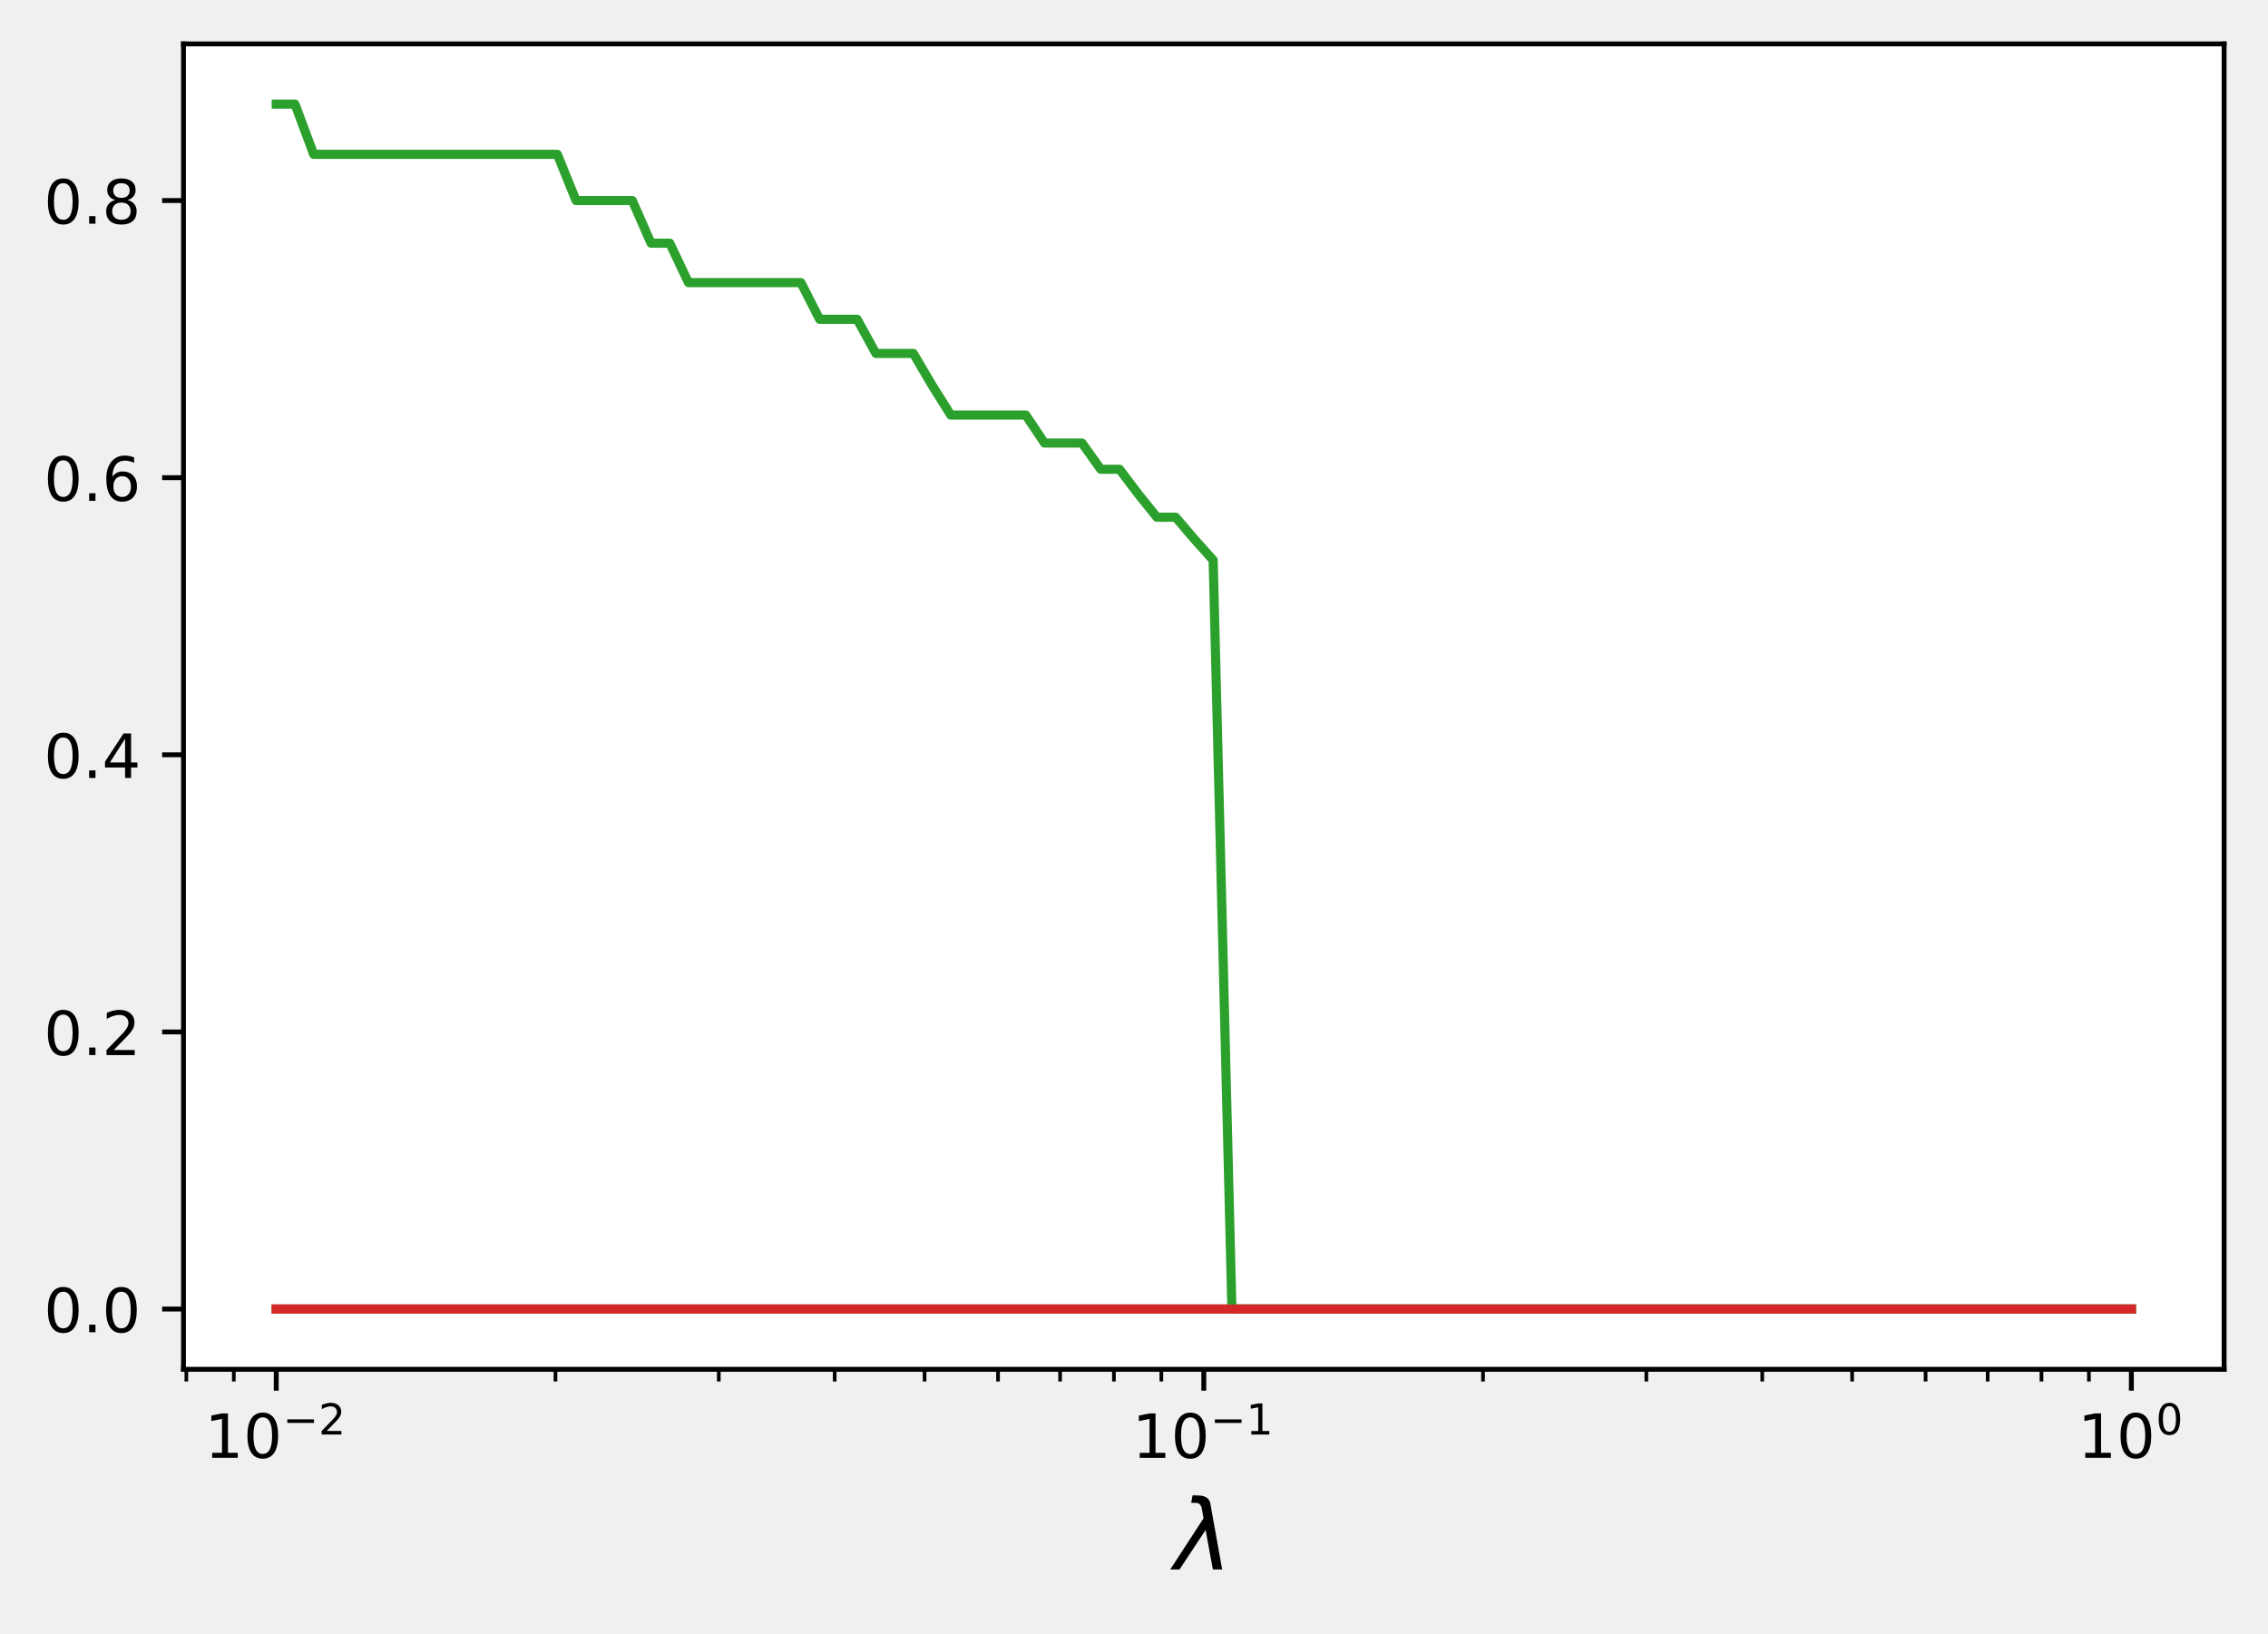
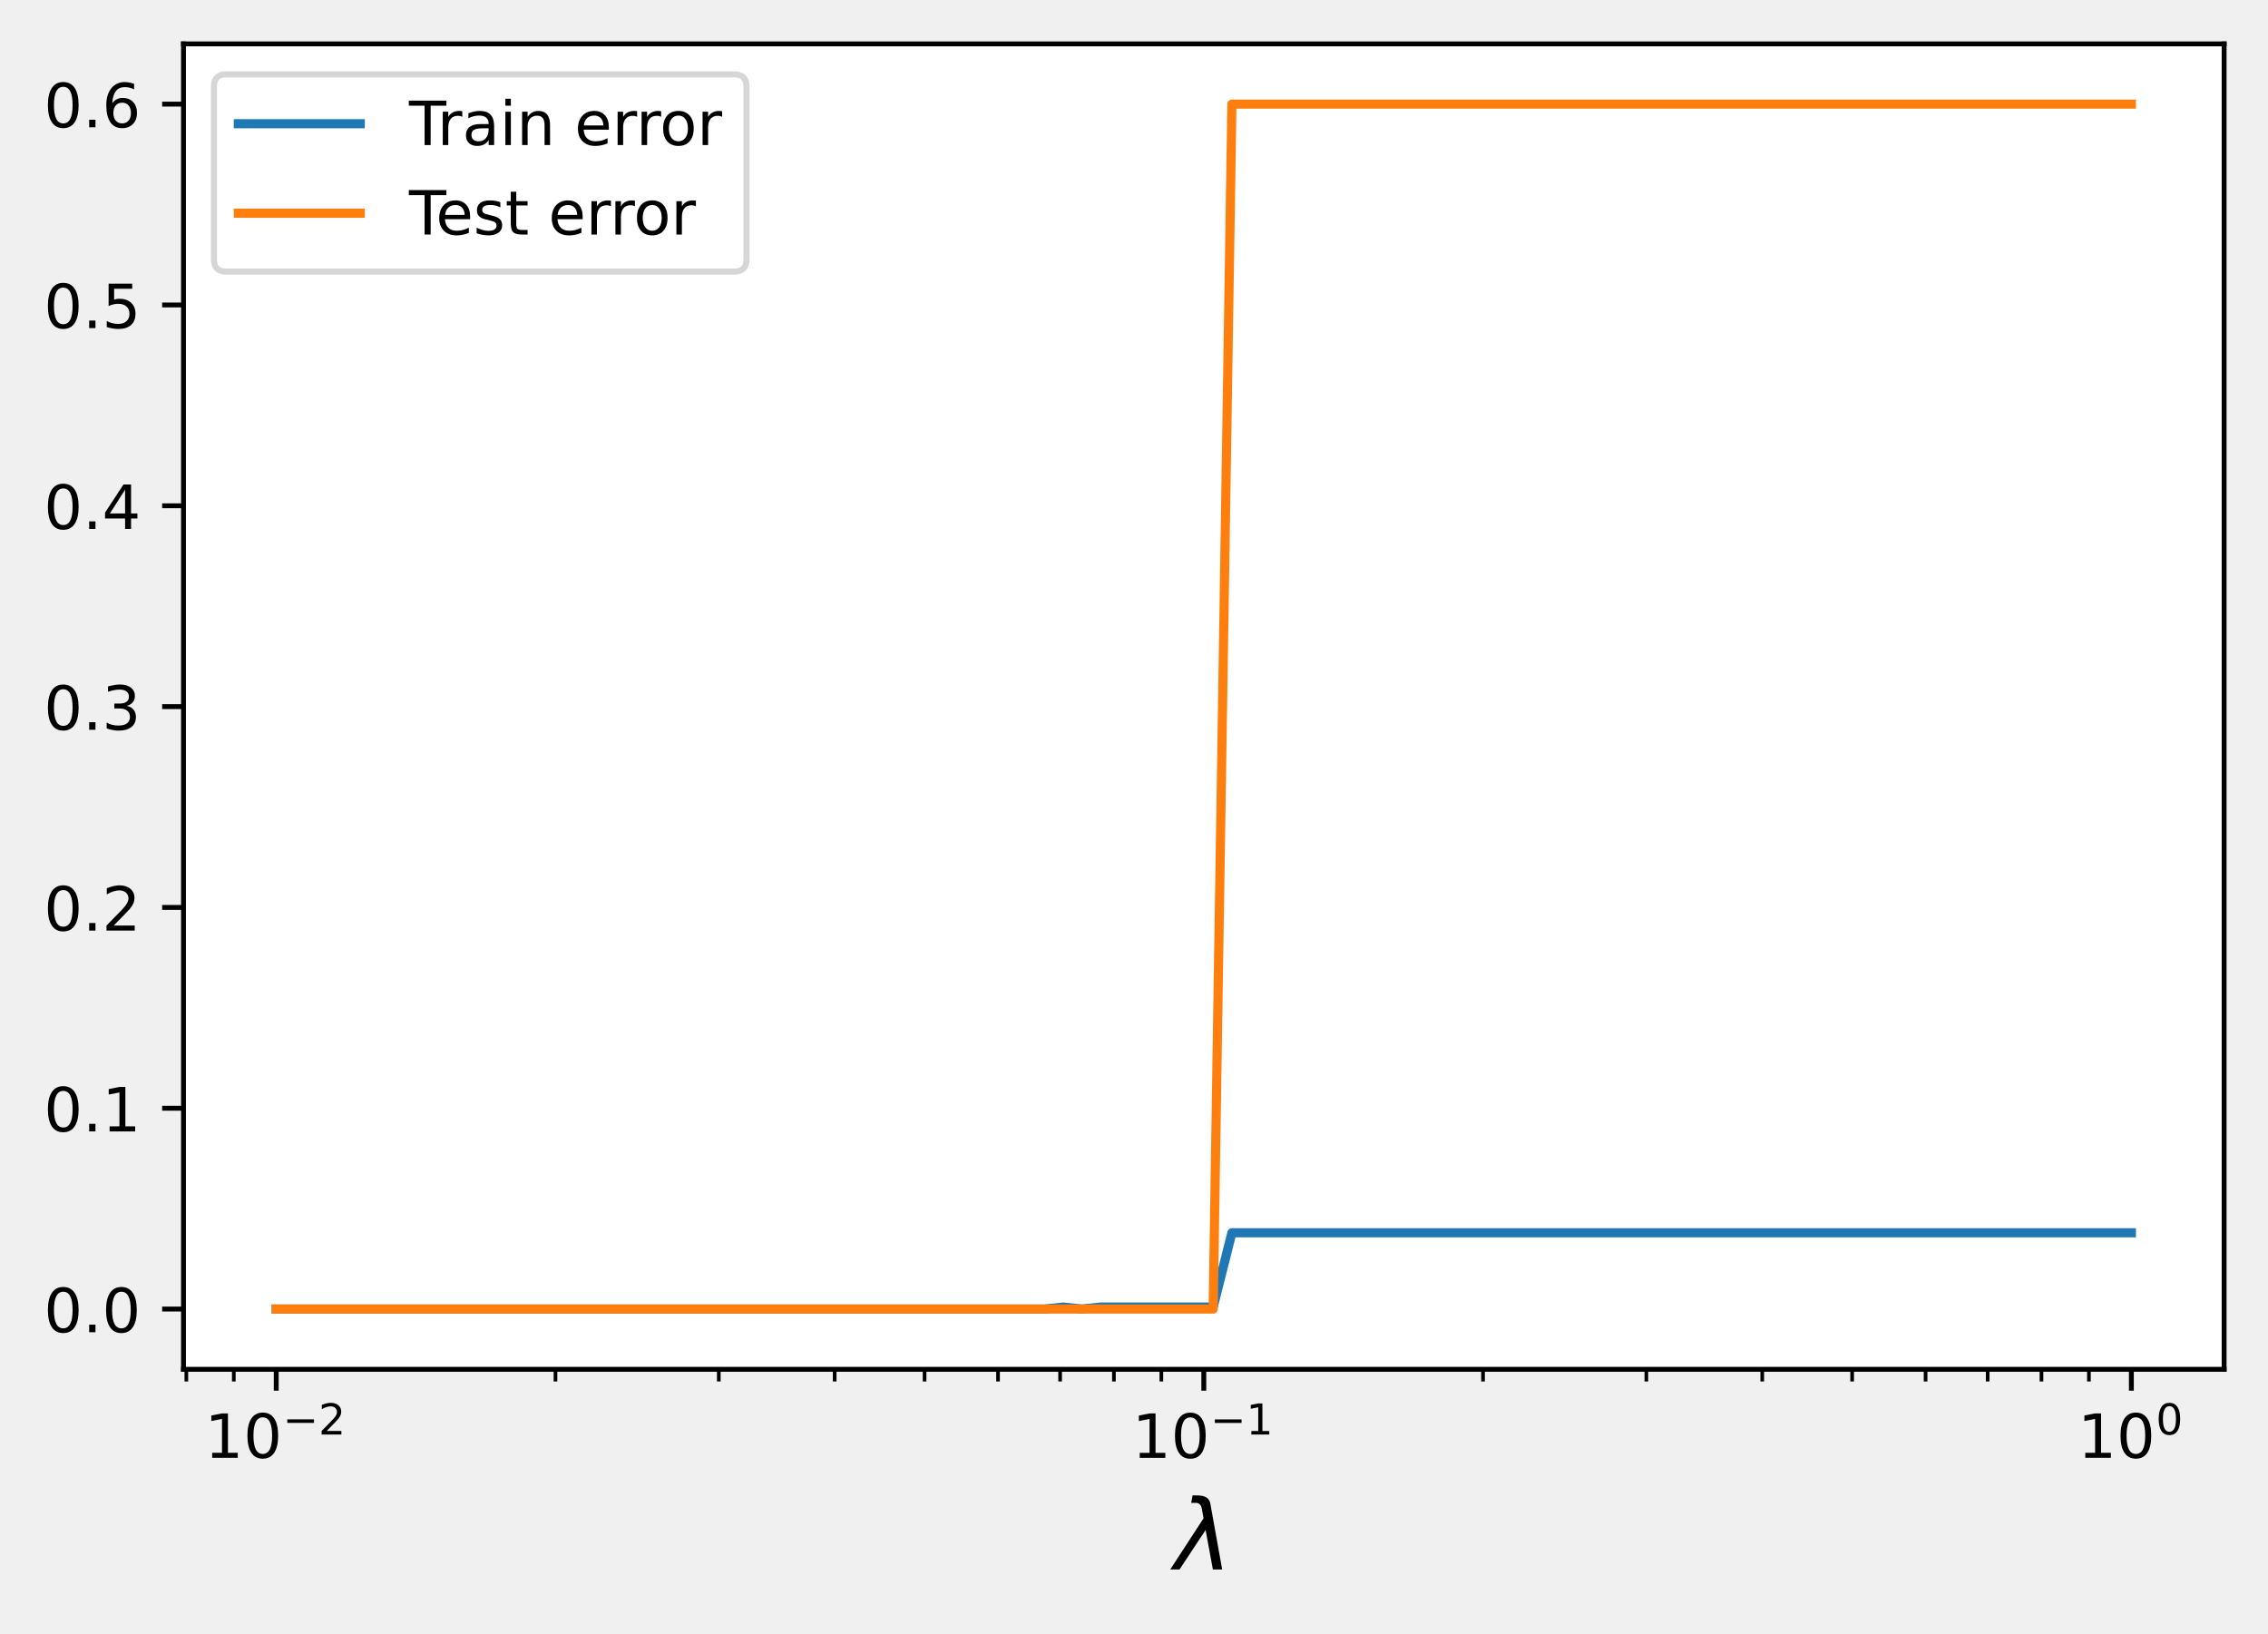
<svg xmlns="http://www.w3.org/2000/svg" xmlns:xlink="http://www.w3.org/1999/xlink" height="268.003pt" version="1.1" viewBox="0 0 372.103 268.003" width="372.103pt">
  <defs>
    <style type="text/css">*{stroke-linecap:butt;stroke-linejoin:round;}</style>
  </defs>
  <g id="figure_1">
    <g id="patch_1">
      <path d="M 0 268.003  L 372.103 268.003  L 372.103 0  L 0 0  z " style="fill:none;" />
    </g>
    <g id="axes_1">
      <g id="patch_2">
        <path d="M 30.103 224.64  L 364.903 224.64  L 364.903 7.2  L 30.103 7.2  z " style="fill:#ffffff;" />
      </g>
      <g id="matplotlib.axis_1">
        <g id="xtick_1">
          <g id="line2d_1">
            <defs>
-               <path d="M 0 0  L 0 3.5  " id="m723c2f1aa9" style="stroke:#000000;stroke-width:0.8;" />
-             </defs>
-             <g>
-               <use style="stroke:#000000;stroke-width:0.8;" x="45.321" xlink:href="#m723c2f1aa9" y="224.64" />
+               <path d="M 0 0  L 0 3.5  " id="m7988c1f117" style="stroke:#000000;stroke-width:0.8;" />
+             </defs>
+             <g>
+               <use style="stroke:#000000;stroke-width:0.8;" x="45.321" xlink:href="#m7988c1f117" y="224.64" />
            </g>
          </g>
          <g id="text_1">
            <g transform="translate(33.57131 239.2384)scale(0.1 -0.1)">
              <defs>
                <path d="M 12.406 8.297  L 28.516 8.297  L 28.516 63.922  L 10.984 60.406  L 10.984 69.391  L 28.422 72.906  L 38.281 72.906  L 38.281 8.297  L 54.391 8.297  L 54.391 0  L 12.406 0  z " id="DejaVuSans-49" />
                <path d="M 31.781 66.406  Q 24.172 66.406 20.328 58.906  Q 16.5 51.422 16.5 36.375  Q 16.5 21.391 20.328 13.891  Q 24.172 6.391 31.781 6.391  Q 39.453 6.391 43.281 13.891  Q 47.125 21.391 47.125 36.375  Q 47.125 51.422 43.281 58.906  Q 39.453 66.406 31.781 66.406  z M 31.781 74.219  Q 44.047 74.219 50.516 64.516  Q 56.984 54.828 56.984 36.375  Q 56.984 17.969 50.516 8.266  Q 44.047 -1.422 31.781 -1.422  Q 19.531 -1.422 13.062 8.266  Q 6.594 17.969 6.594 36.375  Q 6.594 54.828 13.062 64.516  Q 19.531 74.219 31.781 74.219  z " id="DejaVuSans-48" />
                <path d="M 10.594 35.5  L 73.188 35.5  L 73.188 27.203  L 10.594 27.203  z " id="DejaVuSans-8722" />
                <path d="M 19.188 8.297  L 53.609 8.297  L 53.609 0  L 7.328 0  L 7.328 8.297  Q 12.938 14.109 22.625 23.891  Q 32.328 33.688 34.812 36.531  Q 39.547 41.844 41.422 45.531  Q 43.312 49.219 43.312 52.781  Q 43.312 58.594 39.234 62.25  Q 35.156 65.922 28.609 65.922  Q 23.969 65.922 18.812 64.312  Q 13.672 62.703 7.812 59.422  L 7.812 69.391  Q 13.766 71.781 18.938 73  Q 24.125 74.219 28.422 74.219  Q 39.75 74.219 46.484 68.547  Q 53.219 62.891 53.219 53.422  Q 53.219 48.922 51.531 44.891  Q 49.859 40.875 45.406 35.406  Q 44.188 33.984 37.641 27.219  Q 31.109 20.453 19.188 8.297  z " id="DejaVuSans-50" />
              </defs>
              <use transform="translate(0 0.765625)" xlink:href="#DejaVuSans-49" />
              <use transform="translate(63.62305 0.765625)" xlink:href="#DejaVuSans-48" />
              <use transform="translate(128.2031 39.04688)scale(0.7)" xlink:href="#DejaVuSans-8722" />
              <use transform="translate(186.8555 39.04688)scale(0.7)" xlink:href="#DejaVuSans-50" />
            </g>
          </g>
        </g>
        <g id="xtick_2">
          <g id="line2d_2">
            <g>
-               <use style="stroke:#000000;stroke-width:0.8;" x="197.503" xlink:href="#m723c2f1aa9" y="224.64" />
+               <use style="stroke:#000000;stroke-width:0.8;" x="197.503" xlink:href="#m7988c1f117" y="224.64" />
            </g>
          </g>
          <g id="text_2">
            <g transform="translate(185.7531 239.2384)scale(0.1 -0.1)">
              <use transform="translate(0 0.684375)" xlink:href="#DejaVuSans-49" />
              <use transform="translate(63.62305 0.684375)" xlink:href="#DejaVuSans-48" />
              <use transform="translate(128.2031 38.96563)scale(0.7)" xlink:href="#DejaVuSans-8722" />
              <use transform="translate(186.8555 38.96563)scale(0.7)" xlink:href="#DejaVuSans-49" />
            </g>
          </g>
        </g>
        <g id="xtick_3">
          <g id="line2d_3">
            <g>
-               <use style="stroke:#000000;stroke-width:0.8;" x="349.685" xlink:href="#m723c2f1aa9" y="224.64" />
+               <use style="stroke:#000000;stroke-width:0.8;" x="349.685" xlink:href="#m7988c1f117" y="224.64" />
            </g>
          </g>
          <g id="text_3">
            <g transform="translate(340.8849 239.2384)scale(0.1 -0.1)">
              <use transform="translate(0 0.765625)" xlink:href="#DejaVuSans-49" />
              <use transform="translate(63.62305 0.765625)" xlink:href="#DejaVuSans-48" />
              <use transform="translate(128.2031 39.04688)scale(0.7)" xlink:href="#DejaVuSans-48" />
            </g>
          </g>
        </g>
        <g id="xtick_4">
          <g id="line2d_4">
            <defs>
-               <path d="M 0 0  L 0 2  " id="m1afc7c8126" style="stroke:#000000;stroke-width:0.6;" />
-             </defs>
-             <g>
-               <use style="stroke:#000000;stroke-width:0.6;" x="30.573" xlink:href="#m1afc7c8126" y="224.64" />
+               <path d="M 0 0  L 0 2  " id="m0dee0bd57b" style="stroke:#000000;stroke-width:0.6;" />
+             </defs>
+             <g>
+               <use style="stroke:#000000;stroke-width:0.6;" x="30.573" xlink:href="#m0dee0bd57b" y="224.64" />
            </g>
          </g>
        </g>
        <g id="xtick_5">
          <g id="line2d_5">
            <g>
-               <use style="stroke:#000000;stroke-width:0.6;" x="38.358" xlink:href="#m1afc7c8126" y="224.64" />
+               <use style="stroke:#000000;stroke-width:0.6;" x="38.358" xlink:href="#m0dee0bd57b" y="224.64" />
            </g>
          </g>
        </g>
        <g id="xtick_6">
          <g id="line2d_6">
            <g>
-               <use style="stroke:#000000;stroke-width:0.6;" x="91.133" xlink:href="#m1afc7c8126" y="224.64" />
+               <use style="stroke:#000000;stroke-width:0.6;" x="91.133" xlink:href="#m0dee0bd57b" y="224.64" />
            </g>
          </g>
        </g>
        <g id="xtick_7">
          <g id="line2d_7">
            <g>
-               <use style="stroke:#000000;stroke-width:0.6;" x="117.93" xlink:href="#m1afc7c8126" y="224.64" />
+               <use style="stroke:#000000;stroke-width:0.6;" x="117.93" xlink:href="#m0dee0bd57b" y="224.64" />
            </g>
          </g>
        </g>
        <g id="xtick_8">
          <g id="line2d_8">
            <g>
-               <use style="stroke:#000000;stroke-width:0.6;" x="136.944" xlink:href="#m1afc7c8126" y="224.64" />
+               <use style="stroke:#000000;stroke-width:0.6;" x="136.944" xlink:href="#m0dee0bd57b" y="224.64" />
            </g>
          </g>
        </g>
        <g id="xtick_9">
          <g id="line2d_9">
            <g>
-               <use style="stroke:#000000;stroke-width:0.6;" x="151.692" xlink:href="#m1afc7c8126" y="224.64" />
+               <use style="stroke:#000000;stroke-width:0.6;" x="151.692" xlink:href="#m0dee0bd57b" y="224.64" />
            </g>
          </g>
        </g>
        <g id="xtick_10">
          <g id="line2d_10">
            <g>
-               <use style="stroke:#000000;stroke-width:0.6;" x="163.742" xlink:href="#m1afc7c8126" y="224.64" />
+               <use style="stroke:#000000;stroke-width:0.6;" x="163.742" xlink:href="#m0dee0bd57b" y="224.64" />
            </g>
          </g>
        </g>
        <g id="xtick_11">
          <g id="line2d_11">
            <g>
-               <use style="stroke:#000000;stroke-width:0.6;" x="173.93" xlink:href="#m1afc7c8126" y="224.64" />
+               <use style="stroke:#000000;stroke-width:0.6;" x="173.93" xlink:href="#m0dee0bd57b" y="224.64" />
            </g>
          </g>
        </g>
        <g id="xtick_12">
          <g id="line2d_12">
            <g>
-               <use style="stroke:#000000;stroke-width:0.6;" x="182.755" xlink:href="#m1afc7c8126" y="224.64" />
+               <use style="stroke:#000000;stroke-width:0.6;" x="182.755" xlink:href="#m0dee0bd57b" y="224.64" />
            </g>
          </g>
        </g>
        <g id="xtick_13">
          <g id="line2d_13">
            <g>
-               <use style="stroke:#000000;stroke-width:0.6;" x="190.54" xlink:href="#m1afc7c8126" y="224.64" />
+               <use style="stroke:#000000;stroke-width:0.6;" x="190.54" xlink:href="#m0dee0bd57b" y="224.64" />
            </g>
          </g>
        </g>
        <g id="xtick_14">
          <g id="line2d_14">
            <g>
-               <use style="stroke:#000000;stroke-width:0.6;" x="243.314" xlink:href="#m1afc7c8126" y="224.64" />
+               <use style="stroke:#000000;stroke-width:0.6;" x="243.314" xlink:href="#m0dee0bd57b" y="224.64" />
            </g>
          </g>
        </g>
        <g id="xtick_15">
          <g id="line2d_15">
            <g>
-               <use style="stroke:#000000;stroke-width:0.6;" x="270.112" xlink:href="#m1afc7c8126" y="224.64" />
+               <use style="stroke:#000000;stroke-width:0.6;" x="270.112" xlink:href="#m0dee0bd57b" y="224.64" />
            </g>
          </g>
        </g>
        <g id="xtick_16">
          <g id="line2d_16">
            <g>
-               <use style="stroke:#000000;stroke-width:0.6;" x="289.126" xlink:href="#m1afc7c8126" y="224.64" />
+               <use style="stroke:#000000;stroke-width:0.6;" x="289.126" xlink:href="#m0dee0bd57b" y="224.64" />
            </g>
          </g>
        </g>
        <g id="xtick_17">
          <g id="line2d_17">
            <g>
-               <use style="stroke:#000000;stroke-width:0.6;" x="303.874" xlink:href="#m1afc7c8126" y="224.64" />
+               <use style="stroke:#000000;stroke-width:0.6;" x="303.874" xlink:href="#m0dee0bd57b" y="224.64" />
            </g>
          </g>
        </g>
        <g id="xtick_18">
          <g id="line2d_18">
            <g>
-               <use style="stroke:#000000;stroke-width:0.6;" x="315.924" xlink:href="#m1afc7c8126" y="224.64" />
+               <use style="stroke:#000000;stroke-width:0.6;" x="315.924" xlink:href="#m0dee0bd57b" y="224.64" />
            </g>
          </g>
        </g>
        <g id="xtick_19">
          <g id="line2d_19">
            <g>
-               <use style="stroke:#000000;stroke-width:0.6;" x="326.112" xlink:href="#m1afc7c8126" y="224.64" />
+               <use style="stroke:#000000;stroke-width:0.6;" x="326.112" xlink:href="#m0dee0bd57b" y="224.64" />
            </g>
          </g>
        </g>
        <g id="xtick_20">
          <g id="line2d_20">
            <g>
-               <use style="stroke:#000000;stroke-width:0.6;" x="334.937" xlink:href="#m1afc7c8126" y="224.64" />
+               <use style="stroke:#000000;stroke-width:0.6;" x="334.937" xlink:href="#m0dee0bd57b" y="224.64" />
            </g>
          </g>
        </g>
        <g id="xtick_21">
          <g id="line2d_21">
            <g>
-               <use style="stroke:#000000;stroke-width:0.6;" x="342.721" xlink:href="#m1afc7c8126" y="224.64" />
+               <use style="stroke:#000000;stroke-width:0.6;" x="342.721" xlink:href="#m0dee0bd57b" y="224.64" />
            </g>
          </g>
        </g>
        <g id="text_4">
          <g transform="translate(192.7031 257.4756)scale(0.16 -0.16)">
            <defs>
              <path d="M 36.719 67.438  L 48.828 0  L 39.312 0  L 31.844 40.438  L 5.125 0  L -4.391 0  L 29.734 52.438  L 28.031 62.109  Q 26.953 68.266 21.734 68.266  L 17.047 68.266  L 18.5 75.984  L 24.219 75.875  Q 35.203 75.734 36.719 67.438  z " id="DejaVuSans-Oblique-955" />
            </defs>
            <use transform="translate(0 0.015625)" xlink:href="#DejaVuSans-Oblique-955" />
          </g>
        </g>
      </g>
      <g id="matplotlib.axis_2">
        <g id="ytick_1">
          <g id="line2d_22">
            <defs>
-               <path d="M 0 0  L -3.5 0  " id="m6c5acfbded" style="stroke:#000000;stroke-width:0.8;" />
-             </defs>
-             <g>
-               <use style="stroke:#000000;stroke-width:0.8;" x="30.103" xlink:href="#m6c5acfbded" y="214.756" />
+               <path d="M 0 0  L -3.5 0  " id="m46a5917fe0" style="stroke:#000000;stroke-width:0.8;" />
+             </defs>
+             <g>
+               <use style="stroke:#000000;stroke-width:0.8;" x="30.103" xlink:href="#m46a5917fe0" y="214.756" />
            </g>
          </g>
          <g id="text_5">
            <g transform="translate(7.2 218.5556)scale(0.1 -0.1)">
              <defs>
                <path d="M 10.688 12.406  L 21 12.406  L 21 0  L 10.688 0  z " id="DejaVuSans-46" />
              </defs>
              <use xlink:href="#DejaVuSans-48" />
              <use x="63.623" xlink:href="#DejaVuSans-46" />
              <use x="95.41" xlink:href="#DejaVuSans-48" />
            </g>
          </g>
        </g>
        <g id="ytick_2">
          <g id="line2d_23">
            <g>
-               <use style="stroke:#000000;stroke-width:0.8;" x="30.103" xlink:href="#m6c5acfbded" y="169.292" />
+               <use style="stroke:#000000;stroke-width:0.8;" x="30.103" xlink:href="#m46a5917fe0" y="181.811" />
            </g>
          </g>
          <g id="text_6">
-             <g transform="translate(7.2 173.0909)scale(0.1 -0.1)">
-               <use xlink:href="#DejaVuSans-48" />
-               <use x="63.623" xlink:href="#DejaVuSans-46" />
-               <use x="95.41" xlink:href="#DejaVuSans-50" />
+             <g transform="translate(7.2 185.6101)scale(0.1 -0.1)">
+               <use xlink:href="#DejaVuSans-48" />
+               <use x="63.623" xlink:href="#DejaVuSans-46" />
+               <use x="95.41" xlink:href="#DejaVuSans-49" />
            </g>
          </g>
        </g>
        <g id="ytick_3">
          <g id="line2d_24">
            <g>
-               <use style="stroke:#000000;stroke-width:0.8;" x="30.103" xlink:href="#m6c5acfbded" y="123.827" />
+               <use style="stroke:#000000;stroke-width:0.8;" x="30.103" xlink:href="#m46a5917fe0" y="148.865" />
            </g>
          </g>
          <g id="text_7">
-             <g transform="translate(7.2 127.6261)scale(0.1 -0.1)">
-               <defs>
-                 <path d="M 37.797 64.312  L 12.891 25.391  L 37.797 25.391  z M 35.203 72.906  L 47.609 72.906  L 47.609 25.391  L 58.016 25.391  L 58.016 17.188  L 47.609 17.188  L 47.609 0  L 37.797 0  L 37.797 17.188  L 4.891 17.188  L 4.891 26.703  z " id="DejaVuSans-52" />
-               </defs>
-               <use xlink:href="#DejaVuSans-48" />
-               <use x="63.623" xlink:href="#DejaVuSans-46" />
-               <use x="95.41" xlink:href="#DejaVuSans-52" />
+             <g transform="translate(7.2 152.6647)scale(0.1 -0.1)">
+               <use xlink:href="#DejaVuSans-48" />
+               <use x="63.623" xlink:href="#DejaVuSans-46" />
+               <use x="95.41" xlink:href="#DejaVuSans-50" />
            </g>
          </g>
        </g>
        <g id="ytick_4">
          <g id="line2d_25">
            <g>
-               <use style="stroke:#000000;stroke-width:0.8;" x="30.103" xlink:href="#m6c5acfbded" y="78.362" />
+               <use style="stroke:#000000;stroke-width:0.8;" x="30.103" xlink:href="#m46a5917fe0" y="115.92" />
            </g>
          </g>
          <g id="text_8">
-             <g transform="translate(7.2 82.1614)scale(0.1 -0.1)">
-               <defs>
-                 <path d="M 33.016 40.375  Q 26.375 40.375 22.484 35.828  Q 18.609 31.297 18.609 23.391  Q 18.609 15.531 22.484 10.953  Q 26.375 6.391 33.016 6.391  Q 39.656 6.391 43.531 10.953  Q 47.406 15.531 47.406 23.391  Q 47.406 31.297 43.531 35.828  Q 39.656 40.375 33.016 40.375  z M 52.594 71.297  L 52.594 62.312  Q 48.875 64.062 45.094 64.984  Q 41.312 65.922 37.594 65.922  Q 27.828 65.922 22.672 59.328  Q 17.531 52.734 16.797 39.406  Q 19.672 43.656 24.016 45.922  Q 28.375 48.188 33.594 48.188  Q 44.578 48.188 50.953 41.516  Q 57.328 34.859 57.328 23.391  Q 57.328 12.156 50.688 5.359  Q 44.047 -1.422 33.016 -1.422  Q 20.359 -1.422 13.672 8.266  Q 6.984 17.969 6.984 36.375  Q 6.984 53.656 15.188 63.938  Q 23.391 74.219 37.203 74.219  Q 40.922 74.219 44.703 73.484  Q 48.484 72.75 52.594 71.297  z " id="DejaVuSans-54" />
-               </defs>
-               <use xlink:href="#DejaVuSans-48" />
-               <use x="63.623" xlink:href="#DejaVuSans-46" />
-               <use x="95.41" xlink:href="#DejaVuSans-54" />
+             <g transform="translate(7.2 119.7192)scale(0.1 -0.1)">
+               <defs>
+                 <path d="M 40.578 39.312  Q 47.656 37.797 51.625 33  Q 55.609 28.219 55.609 21.188  Q 55.609 10.406 48.188 4.484  Q 40.766 -1.422 27.094 -1.422  Q 22.516 -1.422 17.656 -0.516  Q 12.797 0.391 7.625 2.203  L 7.625 11.719  Q 11.719 9.328 16.594 8.109  Q 21.484 6.891 26.812 6.891  Q 36.078 6.891 40.938 10.547  Q 45.797 14.203 45.797 21.188  Q 45.797 27.641 41.281 31.266  Q 36.766 34.906 28.719 34.906  L 20.219 34.906  L 20.219 43.016  L 29.109 43.016  Q 36.375 43.016 40.234 45.922  Q 44.094 48.828 44.094 54.297  Q 44.094 59.906 40.109 62.906  Q 36.141 65.922 28.719 65.922  Q 24.656 65.922 20.016 65.031  Q 15.375 64.156 9.812 62.312  L 9.812 71.094  Q 15.438 72.656 20.344 73.438  Q 25.25 74.219 29.594 74.219  Q 40.828 74.219 47.359 69.109  Q 53.906 64.016 53.906 55.328  Q 53.906 49.266 50.438 45.094  Q 46.969 40.922 40.578 39.312  z " id="DejaVuSans-51" />
+               </defs>
+               <use xlink:href="#DejaVuSans-48" />
+               <use x="63.623" xlink:href="#DejaVuSans-46" />
+               <use x="95.41" xlink:href="#DejaVuSans-51" />
            </g>
          </g>
        </g>
        <g id="ytick_5">
          <g id="line2d_26">
            <g>
-               <use style="stroke:#000000;stroke-width:0.8;" x="30.103" xlink:href="#m6c5acfbded" y="32.897" />
+               <use style="stroke:#000000;stroke-width:0.8;" x="30.103" xlink:href="#m46a5917fe0" y="82.975" />
            </g>
          </g>
          <g id="text_9">
-             <g transform="translate(7.2 36.69667)scale(0.1 -0.1)">
-               <defs>
-                 <path d="M 31.781 34.625  Q 24.75 34.625 20.719 30.859  Q 16.703 27.094 16.703 20.516  Q 16.703 13.922 20.719 10.156  Q 24.75 6.391 31.781 6.391  Q 38.812 6.391 42.859 10.172  Q 46.922 13.969 46.922 20.516  Q 46.922 27.094 42.891 30.859  Q 38.875 34.625 31.781 34.625  z M 21.922 38.812  Q 15.578 40.375 12.031 44.719  Q 8.5 49.078 8.5 55.328  Q 8.5 64.062 14.719 69.141  Q 20.953 74.219 31.781 74.219  Q 42.672 74.219 48.875 69.141  Q 55.078 64.062 55.078 55.328  Q 55.078 49.078 51.531 44.719  Q 48 40.375 41.703 38.812  Q 48.828 37.156 52.797 32.312  Q 56.781 27.484 56.781 20.516  Q 56.781 9.906 50.312 4.234  Q 43.844 -1.422 31.781 -1.422  Q 19.734 -1.422 13.25 4.234  Q 6.781 9.906 6.781 20.516  Q 6.781 27.484 10.781 32.312  Q 14.797 37.156 21.922 38.812  z M 18.312 54.391  Q 18.312 48.734 21.844 45.562  Q 25.391 42.391 31.781 42.391  Q 38.141 42.391 41.719 45.562  Q 45.312 48.734 45.312 54.391  Q 45.312 60.062 41.719 63.234  Q 38.141 66.406 31.781 66.406  Q 25.391 66.406 21.844 63.234  Q 18.312 60.062 18.312 54.391  z " id="DejaVuSans-56" />
-               </defs>
-               <use xlink:href="#DejaVuSans-48" />
-               <use x="63.623" xlink:href="#DejaVuSans-46" />
-               <use x="95.41" xlink:href="#DejaVuSans-56" />
-             </g>
-           </g>
-         </g>
-       </g>
-       <g id="line2d_27">
-         <path clip-path="url(#p9643a14ca6)" d="M 45.321 214.756  L 48.396 214.756  L 51.47 214.756  L 54.544 214.756  L 57.619 214.756  L 60.693 214.756  L 63.768 214.756  L 66.842 214.756  L 69.916 214.756  L 72.991 214.756  L 76.065 214.756  L 79.139 214.756  L 82.214 214.756  L 85.288 214.756  L 88.363 214.756  L 91.437 214.756  L 94.511 214.756  L 97.586 214.756  L 100.66 214.756  L 103.735 214.756  L 106.809 214.756  L 109.883 214.756  L 112.958 214.756  L 116.032 214.756  L 119.106 214.756  L 122.181 214.756  L 125.255 214.756  L 128.33 214.756  L 131.404 214.756  L 134.478 214.756  L 137.553 214.756  L 140.627 214.756  L 143.701 214.756  L 146.776 214.756  L 149.85 214.756  L 152.925 214.756  L 155.999 214.756  L 159.073 214.756  L 162.148 214.756  L 165.222 214.756  L 168.297 214.756  L 171.371 214.756  L 174.445 214.756  L 177.52 214.756  L 180.594 214.756  L 183.668 214.756  L 186.743 214.756  L 189.817 214.756  L 192.892 214.756  L 195.966 214.756  L 199.04 214.756  L 202.115 214.756  L 205.189 214.756  L 208.263 214.756  L 211.338 214.756  L 214.412 214.756  L 217.487 214.756  L 220.561 214.756  L 223.635 214.756  L 226.71 214.756  L 229.784 214.756  L 232.858 214.756  L 235.933 214.756  L 239.007 214.756  L 242.082 214.756  L 245.156 214.756  L 248.23 214.756  L 251.305 214.756  L 254.379 214.756  L 257.454 214.756  L 260.528 214.756  L 263.602 214.756  L 266.677 214.756  L 269.751 214.756  L 272.825 214.756  L 275.9 214.756  L 278.974 214.756  L 282.049 214.756  L 285.123 214.756  L 288.197 214.756  L 291.272 214.756  L 294.346 214.756  L 297.42 214.756  L 300.495 214.756  L 303.569 214.756  L 306.644 214.756  L 309.718 214.756  L 312.792 214.756  L 315.867 214.756  L 318.941 214.756  L 322.016 214.756  L 325.09 214.756  L 328.164 214.756  L 331.239 214.756  L 334.313 214.756  L 337.387 214.756  L 340.462 214.756  L 343.536 214.756  L 346.611 214.756  L 349.685 214.756  " style="fill:none;stroke:#1f77b4;stroke-linecap:square;stroke-width:1.5;" />
-       </g>
-       <g id="line2d_28">
-         <path clip-path="url(#p9643a14ca6)" d="M 45.321 214.756  L 48.396 214.756  L 51.47 214.756  L 54.544 214.756  L 57.619 214.756  L 60.693 214.756  L 63.768 214.756  L 66.842 214.756  L 69.916 214.756  L 72.991 214.756  L 76.065 214.756  L 79.139 214.756  L 82.214 214.756  L 85.288 214.756  L 88.363 214.756  L 91.437 214.756  L 94.511 214.756  L 97.586 214.756  L 100.66 214.756  L 103.735 214.756  L 106.809 214.756  L 109.883 214.756  L 112.958 214.756  L 116.032 214.756  L 119.106 214.756  L 122.181 214.756  L 125.255 214.756  L 128.33 214.756  L 131.404 214.756  L 134.478 214.756  L 137.553 214.756  L 140.627 214.756  L 143.701 214.756  L 146.776 214.756  L 149.85 214.756  L 152.925 214.756  L 155.999 214.756  L 159.073 214.756  L 162.148 214.756  L 165.222 214.756  L 168.297 214.756  L 171.371 214.756  L 174.445 214.756  L 177.52 214.756  L 180.594 214.756  L 183.668 214.756  L 186.743 214.756  L 189.817 214.756  L 192.892 214.756  L 195.966 214.756  L 199.04 214.756  L 202.115 214.756  L 205.189 214.756  L 208.263 214.756  L 211.338 214.756  L 214.412 214.756  L 217.487 214.756  L 220.561 214.756  L 223.635 214.756  L 226.71 214.756  L 229.784 214.756  L 232.858 214.756  L 235.933 214.756  L 239.007 214.756  L 242.082 214.756  L 245.156 214.756  L 248.23 214.756  L 251.305 214.756  L 254.379 214.756  L 257.454 214.756  L 260.528 214.756  L 263.602 214.756  L 266.677 214.756  L 269.751 214.756  L 272.825 214.756  L 275.9 214.756  L 278.974 214.756  L 282.049 214.756  L 285.123 214.756  L 288.197 214.756  L 291.272 214.756  L 294.346 214.756  L 297.42 214.756  L 300.495 214.756  L 303.569 214.756  L 306.644 214.756  L 309.718 214.756  L 312.792 214.756  L 315.867 214.756  L 318.941 214.756  L 322.016 214.756  L 325.09 214.756  L 328.164 214.756  L 331.239 214.756  L 334.313 214.756  L 337.387 214.756  L 340.462 214.756  L 343.536 214.756  L 346.611 214.756  L 349.685 214.756  " style="fill:none;stroke:#ff7f0e;stroke-linecap:square;stroke-width:1.5;" />
+             <g transform="translate(7.2 86.77376)scale(0.1 -0.1)">
+               <defs>
+                 <path d="M 37.797 64.312  L 12.891 25.391  L 37.797 25.391  z M 35.203 72.906  L 47.609 72.906  L 47.609 25.391  L 58.016 25.391  L 58.016 17.188  L 47.609 17.188  L 47.609 0  L 37.797 0  L 37.797 17.188  L 4.891 17.188  L 4.891 26.703  z " id="DejaVuSans-52" />
+               </defs>
+               <use xlink:href="#DejaVuSans-48" />
+               <use x="63.623" xlink:href="#DejaVuSans-46" />
+               <use x="95.41" xlink:href="#DejaVuSans-52" />
+             </g>
+           </g>
+         </g>
+         <g id="ytick_6">
+           <g id="line2d_27">
+             <g>
+               <use style="stroke:#000000;stroke-width:0.8;" x="30.103" xlink:href="#m46a5917fe0" y="50.029" />
+             </g>
+           </g>
+           <g id="text_10">
+             <g transform="translate(7.2 53.82831)scale(0.1 -0.1)">
+               <defs>
+                 <path d="M 10.797 72.906  L 49.516 72.906  L 49.516 64.594  L 19.828 64.594  L 19.828 46.734  Q 21.969 47.469 24.109 47.828  Q 26.266 48.188 28.422 48.188  Q 40.625 48.188 47.75 41.5  Q 54.891 34.812 54.891 23.391  Q 54.891 11.625 47.562 5.094  Q 40.234 -1.422 26.906 -1.422  Q 22.312 -1.422 17.547 -0.641  Q 12.797 0.141 7.719 1.703  L 7.719 11.625  Q 12.109 9.234 16.797 8.062  Q 21.484 6.891 26.703 6.891  Q 35.156 6.891 40.078 11.328  Q 45.016 15.766 45.016 23.391  Q 45.016 31 40.078 35.438  Q 35.156 39.891 26.703 39.891  Q 22.75 39.891 18.812 39.016  Q 14.891 38.141 10.797 36.281  z " id="DejaVuSans-53" />
+               </defs>
+               <use xlink:href="#DejaVuSans-48" />
+               <use x="63.623" xlink:href="#DejaVuSans-46" />
+               <use x="95.41" xlink:href="#DejaVuSans-53" />
+             </g>
+           </g>
+         </g>
+         <g id="ytick_7">
+           <g id="line2d_28">
+             <g>
+               <use style="stroke:#000000;stroke-width:0.8;" x="30.103" xlink:href="#m46a5917fe0" y="17.084" />
+             </g>
+           </g>
+           <g id="text_11">
+             <g transform="translate(7.2 20.88285)scale(0.1 -0.1)">
+               <defs>
+                 <path d="M 33.016 40.375  Q 26.375 40.375 22.484 35.828  Q 18.609 31.297 18.609 23.391  Q 18.609 15.531 22.484 10.953  Q 26.375 6.391 33.016 6.391  Q 39.656 6.391 43.531 10.953  Q 47.406 15.531 47.406 23.391  Q 47.406 31.297 43.531 35.828  Q 39.656 40.375 33.016 40.375  z M 52.594 71.297  L 52.594 62.312  Q 48.875 64.062 45.094 64.984  Q 41.312 65.922 37.594 65.922  Q 27.828 65.922 22.672 59.328  Q 17.531 52.734 16.797 39.406  Q 19.672 43.656 24.016 45.922  Q 28.375 48.188 33.594 48.188  Q 44.578 48.188 50.953 41.516  Q 57.328 34.859 57.328 23.391  Q 57.328 12.156 50.688 5.359  Q 44.047 -1.422 33.016 -1.422  Q 20.359 -1.422 13.672 8.266  Q 6.984 17.969 6.984 36.375  Q 6.984 53.656 15.188 63.938  Q 23.391 74.219 37.203 74.219  Q 40.922 74.219 44.703 73.484  Q 48.484 72.75 52.594 71.297  z " id="DejaVuSans-54" />
+               </defs>
+               <use xlink:href="#DejaVuSans-48" />
+               <use x="63.623" xlink:href="#DejaVuSans-46" />
+               <use x="95.41" xlink:href="#DejaVuSans-54" />
+             </g>
+           </g>
+         </g>
      </g>
      <g id="line2d_29">
-         <path clip-path="url(#p9643a14ca6)" d="M 45.321 17.084  L 48.396 17.084  L 51.47 25.32  L 54.544 25.32  L 57.619 25.32  L 60.693 25.32  L 63.768 25.32  L 66.842 25.32  L 69.916 25.32  L 72.991 25.32  L 76.065 25.32  L 79.139 25.32  L 82.214 25.32  L 85.288 25.32  L 88.363 25.32  L 91.437 25.32  L 94.511 32.897  L 97.586 32.897  L 100.66 32.897  L 103.735 32.897  L 106.809 39.892  L 109.883 39.892  L 112.958 46.368  L 116.032 46.368  L 119.106 46.368  L 122.181 46.368  L 125.255 46.368  L 128.33 46.368  L 131.404 46.368  L 134.478 52.382  L 137.553 52.382  L 140.627 52.382  L 143.701 57.981  L 146.776 57.981  L 149.85 57.981  L 152.925 63.207  L 155.999 68.096  L 159.073 68.096  L 162.148 68.096  L 165.222 68.096  L 168.297 68.096  L 171.371 72.679  L 174.445 72.679  L 177.52 72.679  L 180.594 76.984  L 183.668 76.984  L 186.743 81.037  L 189.817 84.857  L 192.892 84.857  L 195.966 88.465  L 199.04 91.879  L 202.115 214.756  L 205.189 214.756  L 208.263 214.756  L 211.338 214.756  L 214.412 214.756  L 217.487 214.756  L 220.561 214.756  L 223.635 214.756  L 226.71 214.756  L 229.784 214.756  L 232.858 214.756  L 235.933 214.756  L 239.007 214.756  L 242.082 214.756  L 245.156 214.756  L 248.23 214.756  L 251.305 214.756  L 254.379 214.756  L 257.454 214.756  L 260.528 214.756  L 263.602 214.756  L 266.677 214.756  L 269.751 214.756  L 272.825 214.756  L 275.9 214.756  L 278.974 214.756  L 282.049 214.756  L 285.123 214.756  L 288.197 214.756  L 291.272 214.756  L 294.346 214.756  L 297.42 214.756  L 300.495 214.756  L 303.569 214.756  L 306.644 214.756  L 309.718 214.756  L 312.792 214.756  L 315.867 214.756  L 318.941 214.756  L 322.016 214.756  L 325.09 214.756  L 328.164 214.756  L 331.239 214.756  L 334.313 214.756  L 337.387 214.756  L 340.462 214.756  L 343.536 214.756  L 346.611 214.756  L 349.685 214.756  " style="fill:none;stroke:#2ca02c;stroke-linecap:square;stroke-width:1.5;" />
+         <path clip-path="url(#pedcfa57c72)" d="M 45.321 214.756  L 48.396 214.756  L 51.47 214.756  L 54.544 214.756  L 57.619 214.756  L 60.693 214.756  L 63.768 214.756  L 66.842 214.756  L 69.916 214.756  L 72.991 214.756  L 76.065 214.756  L 79.139 214.756  L 82.214 214.756  L 85.288 214.756  L 88.363 214.756  L 91.437 214.756  L 94.511 214.756  L 97.586 214.756  L 100.66 214.756  L 103.735 214.756  L 106.809 214.756  L 109.883 214.756  L 112.958 214.756  L 116.032 214.756  L 119.106 214.756  L 122.181 214.756  L 125.255 214.756  L 128.33 214.756  L 131.404 214.756  L 134.478 214.756  L 137.553 214.756  L 140.627 214.756  L 143.701 214.756  L 146.776 214.756  L 149.85 214.756  L 152.925 214.756  L 155.999 214.756  L 159.073 214.756  L 162.148 214.756  L 165.222 214.756  L 168.297 214.756  L 171.371 214.756  L 174.445 214.427  L 177.52 214.756  L 180.594 214.427  L 183.668 214.427  L 186.743 214.427  L 189.817 214.427  L 192.892 214.427  L 195.966 214.427  L 199.04 214.427  L 202.115 202.237  L 205.189 202.237  L 208.263 202.237  L 211.338 202.237  L 214.412 202.237  L 217.487 202.237  L 220.561 202.237  L 223.635 202.237  L 226.71 202.237  L 229.784 202.237  L 232.858 202.237  L 235.933 202.237  L 239.007 202.237  L 242.082 202.237  L 245.156 202.237  L 248.23 202.237  L 251.305 202.237  L 254.379 202.237  L 257.454 202.237  L 260.528 202.237  L 263.602 202.237  L 266.677 202.237  L 269.751 202.237  L 272.825 202.237  L 275.9 202.237  L 278.974 202.237  L 282.049 202.237  L 285.123 202.237  L 288.197 202.237  L 291.272 202.237  L 294.346 202.237  L 297.42 202.237  L 300.495 202.237  L 303.569 202.237  L 306.644 202.237  L 309.718 202.237  L 312.792 202.237  L 315.867 202.237  L 318.941 202.237  L 322.016 202.237  L 325.09 202.237  L 328.164 202.237  L 331.239 202.237  L 334.313 202.237  L 337.387 202.237  L 340.462 202.237  L 343.536 202.237  L 346.611 202.237  L 349.685 202.237  " style="fill:none;stroke:#1f77b4;stroke-linecap:square;stroke-width:1.5;" />
      </g>
      <g id="line2d_30">
-         <path clip-path="url(#p9643a14ca6)" d="M 45.321 214.756  L 48.396 214.756  L 51.47 214.756  L 54.544 214.756  L 57.619 214.756  L 60.693 214.756  L 63.768 214.756  L 66.842 214.756  L 69.916 214.756  L 72.991 214.756  L 76.065 214.756  L 79.139 214.756  L 82.214 214.756  L 85.288 214.756  L 88.363 214.756  L 91.437 214.756  L 94.511 214.756  L 97.586 214.756  L 100.66 214.756  L 103.735 214.756  L 106.809 214.756  L 109.883 214.756  L 112.958 214.756  L 116.032 214.756  L 119.106 214.756  L 122.181 214.756  L 125.255 214.756  L 128.33 214.756  L 131.404 214.756  L 134.478 214.756  L 137.553 214.756  L 140.627 214.756  L 143.701 214.756  L 146.776 214.756  L 149.85 214.756  L 152.925 214.756  L 155.999 214.756  L 159.073 214.756  L 162.148 214.756  L 165.222 214.756  L 168.297 214.756  L 171.371 214.756  L 174.445 214.756  L 177.52 214.756  L 180.594 214.756  L 183.668 214.756  L 186.743 214.756  L 189.817 214.756  L 192.892 214.756  L 195.966 214.756  L 199.04 214.756  L 202.115 214.756  L 205.189 214.756  L 208.263 214.756  L 211.338 214.756  L 214.412 214.756  L 217.487 214.756  L 220.561 214.756  L 223.635 214.756  L 226.71 214.756  L 229.784 214.756  L 232.858 214.756  L 235.933 214.756  L 239.007 214.756  L 242.082 214.756  L 245.156 214.756  L 248.23 214.756  L 251.305 214.756  L 254.379 214.756  L 257.454 214.756  L 260.528 214.756  L 263.602 214.756  L 266.677 214.756  L 269.751 214.756  L 272.825 214.756  L 275.9 214.756  L 278.974 214.756  L 282.049 214.756  L 285.123 214.756  L 288.197 214.756  L 291.272 214.756  L 294.346 214.756  L 297.42 214.756  L 300.495 214.756  L 303.569 214.756  L 306.644 214.756  L 309.718 214.756  L 312.792 214.756  L 315.867 214.756  L 318.941 214.756  L 322.016 214.756  L 325.09 214.756  L 328.164 214.756  L 331.239 214.756  L 334.313 214.756  L 337.387 214.756  L 340.462 214.756  L 343.536 214.756  L 346.611 214.756  L 349.685 214.756  " style="fill:none;stroke:#d62728;stroke-linecap:square;stroke-width:1.5;" />
+         <path clip-path="url(#pedcfa57c72)" d="M 45.321 214.756  L 48.396 214.756  L 51.47 214.756  L 54.544 214.756  L 57.619 214.756  L 60.693 214.756  L 63.768 214.756  L 66.842 214.756  L 69.916 214.756  L 72.991 214.756  L 76.065 214.756  L 79.139 214.756  L 82.214 214.756  L 85.288 214.756  L 88.363 214.756  L 91.437 214.756  L 94.511 214.756  L 97.586 214.756  L 100.66 214.756  L 103.735 214.756  L 106.809 214.756  L 109.883 214.756  L 112.958 214.756  L 116.032 214.756  L 119.106 214.756  L 122.181 214.756  L 125.255 214.756  L 128.33 214.756  L 131.404 214.756  L 134.478 214.756  L 137.553 214.756  L 140.627 214.756  L 143.701 214.756  L 146.776 214.756  L 149.85 214.756  L 152.925 214.756  L 155.999 214.756  L 159.073 214.756  L 162.148 214.756  L 165.222 214.756  L 168.297 214.756  L 171.371 214.756  L 174.445 214.756  L 177.52 214.756  L 180.594 214.756  L 183.668 214.756  L 186.743 214.756  L 189.817 214.756  L 192.892 214.756  L 195.966 214.756  L 199.04 214.756  L 202.115 17.084  L 205.189 17.084  L 208.263 17.084  L 211.338 17.084  L 214.412 17.084  L 217.487 17.084  L 220.561 17.084  L 223.635 17.084  L 226.71 17.084  L 229.784 17.084  L 232.858 17.084  L 235.933 17.084  L 239.007 17.084  L 242.082 17.084  L 245.156 17.084  L 248.23 17.084  L 251.305 17.084  L 254.379 17.084  L 257.454 17.084  L 260.528 17.084  L 263.602 17.084  L 266.677 17.084  L 269.751 17.084  L 272.825 17.084  L 275.9 17.084  L 278.974 17.084  L 282.049 17.084  L 285.123 17.084  L 288.197 17.084  L 291.272 17.084  L 294.346 17.084  L 297.42 17.084  L 300.495 17.084  L 303.569 17.084  L 306.644 17.084  L 309.718 17.084  L 312.792 17.084  L 315.867 17.084  L 318.941 17.084  L 322.016 17.084  L 325.09 17.084  L 328.164 17.084  L 331.239 17.084  L 334.313 17.084  L 337.387 17.084  L 340.462 17.084  L 343.536 17.084  L 346.611 17.084  L 349.685 17.084  " style="fill:none;stroke:#ff7f0e;stroke-linecap:square;stroke-width:1.5;" />
      </g>
      <g id="patch_3">
        <path d="M 30.103 224.64  L 30.103 7.2  " style="fill:none;stroke:#000000;stroke-linecap:square;stroke-linejoin:miter;stroke-width:0.8;" />
      </g>
      <g id="patch_4">
        <path d="M 364.903 224.64  L 364.903 7.2  " style="fill:none;stroke:#000000;stroke-linecap:square;stroke-linejoin:miter;stroke-width:0.8;" />
      </g>
      <g id="patch_5">
        <path d="M 30.103 224.64  L 364.903 224.64  " style="fill:none;stroke:#000000;stroke-linecap:square;stroke-linejoin:miter;stroke-width:0.8;" />
      </g>
      <g id="patch_6">
        <path d="M 30.103 7.2  L 364.903 7.2  " style="fill:none;stroke:#000000;stroke-linecap:square;stroke-linejoin:miter;stroke-width:0.8;" />
+       </g>
+       <g id="legend_1">
+         <g id="patch_7">
+           <path d="M 37.103 44.556  L 120.473 44.556  Q 122.473 44.556 122.473 42.556  L 122.473 14.2  Q 122.473 12.2 120.473 12.2  L 37.103 12.2  Q 35.103 12.2 35.103 14.2  L 35.103 42.556  Q 35.103 44.556 37.103 44.556  z " style="fill:#ffffff;opacity:0.8;stroke:#cccccc;stroke-linejoin:miter;" />
+         </g>
+         <g id="line2d_31">
+           <path d="M 39.103 20.298  L 59.103 20.298  " style="fill:none;stroke:#1f77b4;stroke-linecap:square;stroke-width:1.5;" />
+         </g>
+         <g id="line2d_32" />
+         <g id="text_12">
+           <g transform="translate(67.10313 23.79844)scale(0.1 -0.1)">
+             <defs>
+               <path d="M -0.297 72.906  L 61.375 72.906  L 61.375 64.594  L 35.5 64.594  L 35.5 0  L 25.594 0  L 25.594 64.594  L -0.297 64.594  z " id="DejaVuSans-84" />
+               <path d="M 41.109 46.297  Q 39.594 47.172 37.812 47.578  Q 36.031 48 33.891 48  Q 26.266 48 22.188 43.047  Q 18.109 38.094 18.109 28.812  L 18.109 0  L 9.078 0  L 9.078 54.688  L 18.109 54.688  L 18.109 46.188  Q 20.953 51.172 25.484 53.578  Q 30.031 56 36.531 56  Q 37.453 56 38.578 55.875  Q 39.703 55.766 41.062 55.516  z " id="DejaVuSans-114" />
+               <path d="M 34.281 27.484  Q 23.391 27.484 19.188 25  Q 14.984 22.516 14.984 16.5  Q 14.984 11.719 18.141 8.906  Q 21.297 6.109 26.703 6.109  Q 34.188 6.109 38.703 11.406  Q 43.219 16.703 43.219 25.484  L 43.219 27.484  z M 52.203 31.203  L 52.203 0  L 43.219 0  L 43.219 8.297  Q 40.141 3.328 35.547 0.953  Q 30.953 -1.422 24.312 -1.422  Q 15.922 -1.422 10.953 3.297  Q 6 8.016 6 15.922  Q 6 25.141 12.172 29.828  Q 18.359 34.516 30.609 34.516  L 43.219 34.516  L 43.219 35.406  Q 43.219 41.609 39.141 45  Q 35.062 48.391 27.688 48.391  Q 23 48.391 18.547 47.266  Q 14.109 46.141 10.016 43.891  L 10.016 52.203  Q 14.938 54.109 19.578 55.047  Q 24.219 56 28.609 56  Q 40.484 56 46.344 49.844  Q 52.203 43.703 52.203 31.203  z " id="DejaVuSans-97" />
+               <path d="M 9.422 54.688  L 18.406 54.688  L 18.406 0  L 9.422 0  z M 9.422 75.984  L 18.406 75.984  L 18.406 64.594  L 9.422 64.594  z " id="DejaVuSans-105" />
+               <path d="M 54.891 33.016  L 54.891 0  L 45.906 0  L 45.906 32.719  Q 45.906 40.484 42.875 44.328  Q 39.844 48.188 33.797 48.188  Q 26.516 48.188 22.312 43.547  Q 18.109 38.922 18.109 30.906  L 18.109 0  L 9.078 0  L 9.078 54.688  L 18.109 54.688  L 18.109 46.188  Q 21.344 51.125 25.703 53.562  Q 30.078 56 35.797 56  Q 45.219 56 50.047 50.172  Q 54.891 44.344 54.891 33.016  z " id="DejaVuSans-110" />
+               <path id="DejaVuSans-32" />
+               <path d="M 56.203 29.594  L 56.203 25.203  L 14.891 25.203  Q 15.484 15.922 20.484 11.062  Q 25.484 6.203 34.422 6.203  Q 39.594 6.203 44.453 7.469  Q 49.312 8.734 54.109 11.281  L 54.109 2.781  Q 49.266 0.734 44.188 -0.344  Q 39.109 -1.422 33.891 -1.422  Q 20.797 -1.422 13.156 6.188  Q 5.516 13.812 5.516 26.812  Q 5.516 40.234 12.766 48.109  Q 20.016 56 32.328 56  Q 43.359 56 49.781 48.891  Q 56.203 41.797 56.203 29.594  z M 47.219 32.234  Q 47.125 39.594 43.094 43.984  Q 39.062 48.391 32.422 48.391  Q 24.906 48.391 20.391 44.141  Q 15.875 39.891 15.188 32.172  z " id="DejaVuSans-101" />
+               <path d="M 30.609 48.391  Q 23.391 48.391 19.188 42.75  Q 14.984 37.109 14.984 27.297  Q 14.984 17.484 19.156 11.844  Q 23.344 6.203 30.609 6.203  Q 37.797 6.203 41.984 11.859  Q 46.188 17.531 46.188 27.297  Q 46.188 37.016 41.984 42.703  Q 37.797 48.391 30.609 48.391  z M 30.609 56  Q 42.328 56 49.016 48.375  Q 55.719 40.766 55.719 27.297  Q 55.719 13.875 49.016 6.219  Q 42.328 -1.422 30.609 -1.422  Q 18.844 -1.422 12.172 6.219  Q 5.516 13.875 5.516 27.297  Q 5.516 40.766 12.172 48.375  Q 18.844 56 30.609 56  z " id="DejaVuSans-111" />
+             </defs>
+             <use xlink:href="#DejaVuSans-84" />
+             <use x="46.334" xlink:href="#DejaVuSans-114" />
+             <use x="87.447" xlink:href="#DejaVuSans-97" />
+             <use x="148.727" xlink:href="#DejaVuSans-105" />
+             <use x="176.51" xlink:href="#DejaVuSans-110" />
+             <use x="239.889" xlink:href="#DejaVuSans-32" />
+             <use x="271.676" xlink:href="#DejaVuSans-101" />
+             <use x="333.199" xlink:href="#DejaVuSans-114" />
+             <use x="372.562" xlink:href="#DejaVuSans-114" />
+             <use x="411.426" xlink:href="#DejaVuSans-111" />
+             <use x="472.607" xlink:href="#DejaVuSans-114" />
+           </g>
+         </g>
+         <g id="line2d_33">
+           <path d="M 39.103 34.977  L 59.103 34.977  " style="fill:none;stroke:#ff7f0e;stroke-linecap:square;stroke-width:1.5;" />
+         </g>
+         <g id="line2d_34" />
+         <g id="text_13">
+           <g transform="translate(67.10313 38.47656)scale(0.1 -0.1)">
+             <defs>
+               <path d="M 44.281 53.078  L 44.281 44.578  Q 40.484 46.531 36.375 47.5  Q 32.281 48.484 27.875 48.484  Q 21.188 48.484 17.844 46.438  Q 14.5 44.391 14.5 40.281  Q 14.5 37.156 16.891 35.375  Q 19.281 33.594 26.516 31.984  L 29.594 31.297  Q 39.156 29.25 43.188 25.516  Q 47.219 21.781 47.219 15.094  Q 47.219 7.469 41.188 3.016  Q 35.156 -1.422 24.609 -1.422  Q 20.219 -1.422 15.453 -0.562  Q 10.688 0.297 5.422 2  L 5.422 11.281  Q 10.406 8.688 15.234 7.391  Q 20.062 6.109 24.812 6.109  Q 31.156 6.109 34.562 8.281  Q 37.984 10.453 37.984 14.406  Q 37.984 18.062 35.516 20.016  Q 33.062 21.969 24.703 23.781  L 21.578 24.516  Q 13.234 26.266 9.516 29.906  Q 5.812 33.547 5.812 39.891  Q 5.812 47.609 11.281 51.797  Q 16.75 56 26.812 56  Q 31.781 56 36.172 55.266  Q 40.578 54.547 44.281 53.078  z " id="DejaVuSans-115" />
+               <path d="M 18.312 70.219  L 18.312 54.688  L 36.812 54.688  L 36.812 47.703  L 18.312 47.703  L 18.312 18.016  Q 18.312 11.328 20.141 9.422  Q 21.969 7.516 27.594 7.516  L 36.812 7.516  L 36.812 0  L 27.594 0  Q 17.188 0 13.234 3.875  Q 9.281 7.766 9.281 18.016  L 9.281 47.703  L 2.688 47.703  L 2.688 54.688  L 9.281 54.688  L 9.281 70.219  z " id="DejaVuSans-116" />
+             </defs>
+             <use xlink:href="#DejaVuSans-84" />
+             <use x="44.084" xlink:href="#DejaVuSans-101" />
+             <use x="105.607" xlink:href="#DejaVuSans-115" />
+             <use x="157.707" xlink:href="#DejaVuSans-116" />
+             <use x="196.916" xlink:href="#DejaVuSans-32" />
+             <use x="228.703" xlink:href="#DejaVuSans-101" />
+             <use x="290.227" xlink:href="#DejaVuSans-114" />
+             <use x="329.59" xlink:href="#DejaVuSans-114" />
+             <use x="368.453" xlink:href="#DejaVuSans-111" />
+             <use x="429.635" xlink:href="#DejaVuSans-114" />
+           </g>
+         </g>
      </g>
    </g>
  </g>
  <defs>
-     <clipPath id="p9643a14ca6">
+     <clipPath id="pedcfa57c72">
      <rect height="217.44" width="334.8" x="30.103" y="7.2" />
    </clipPath>
  </defs>
</svg>
